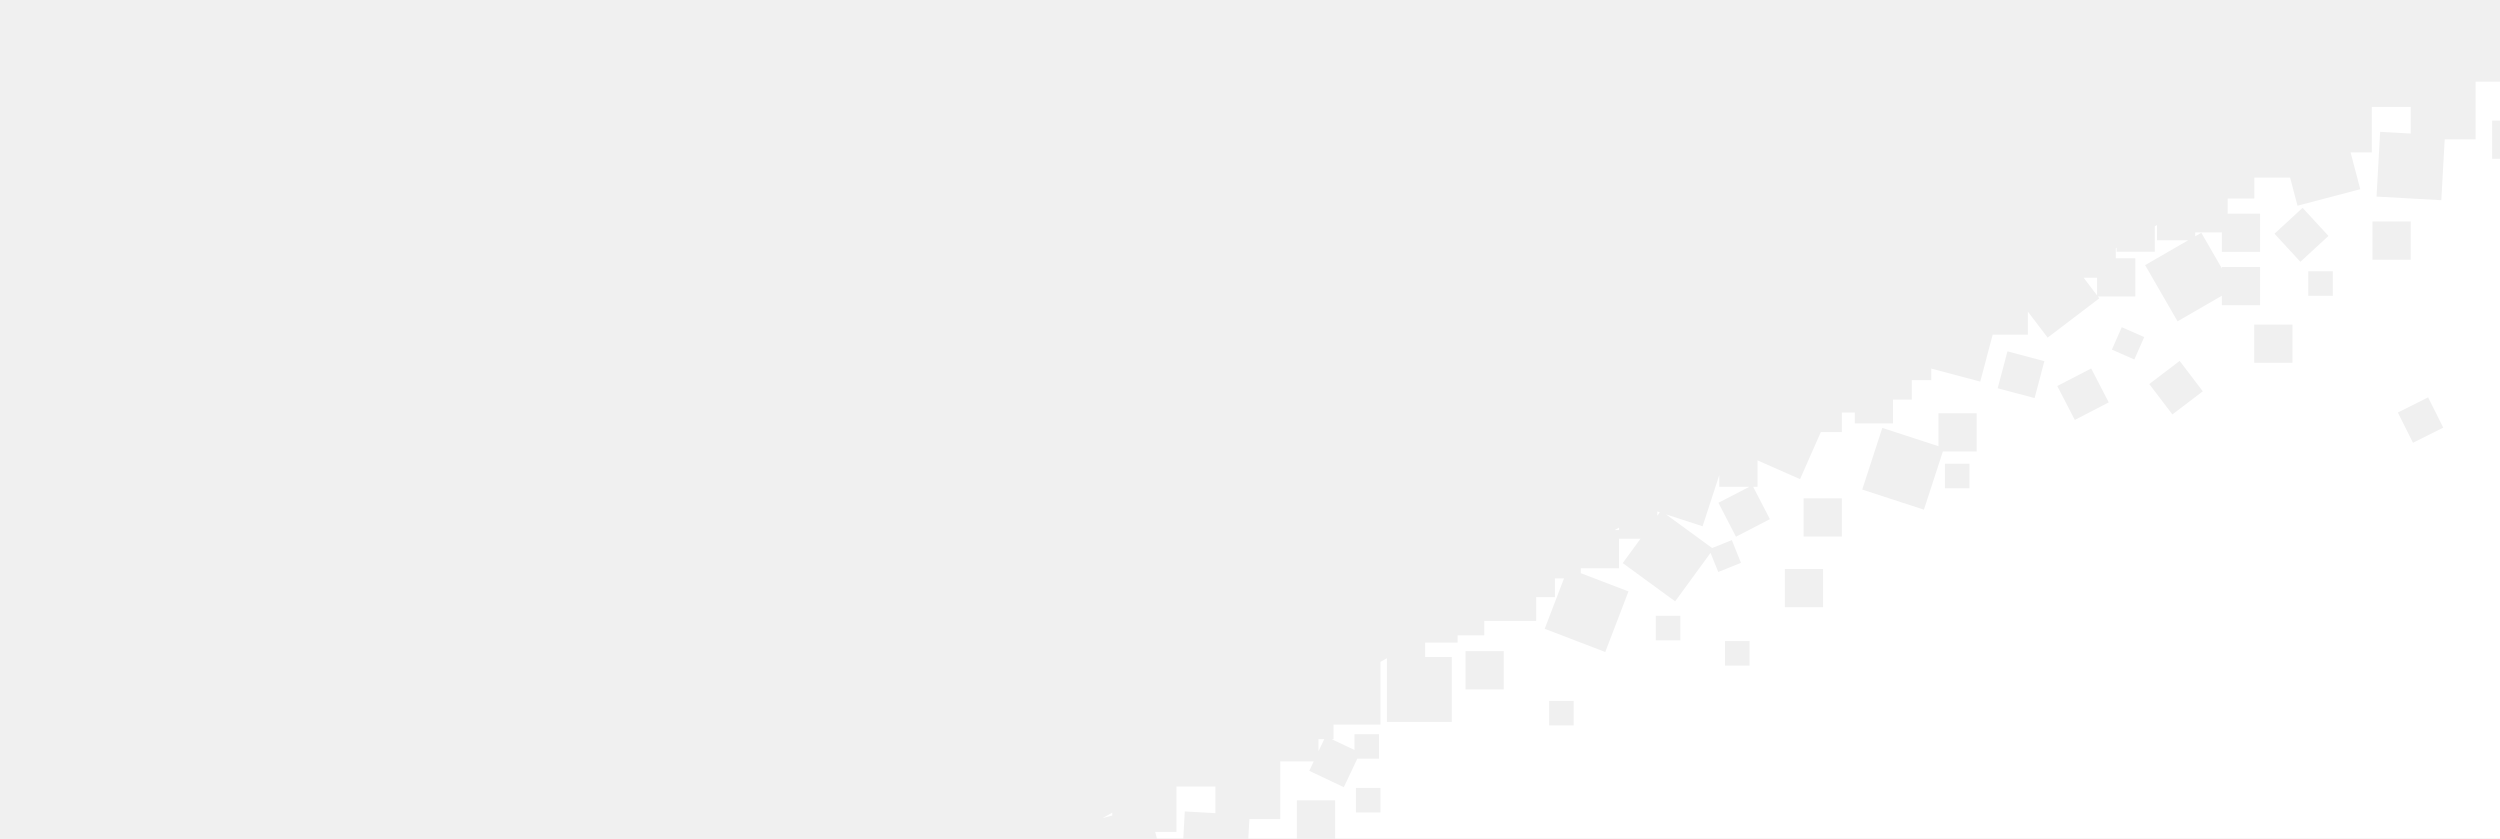
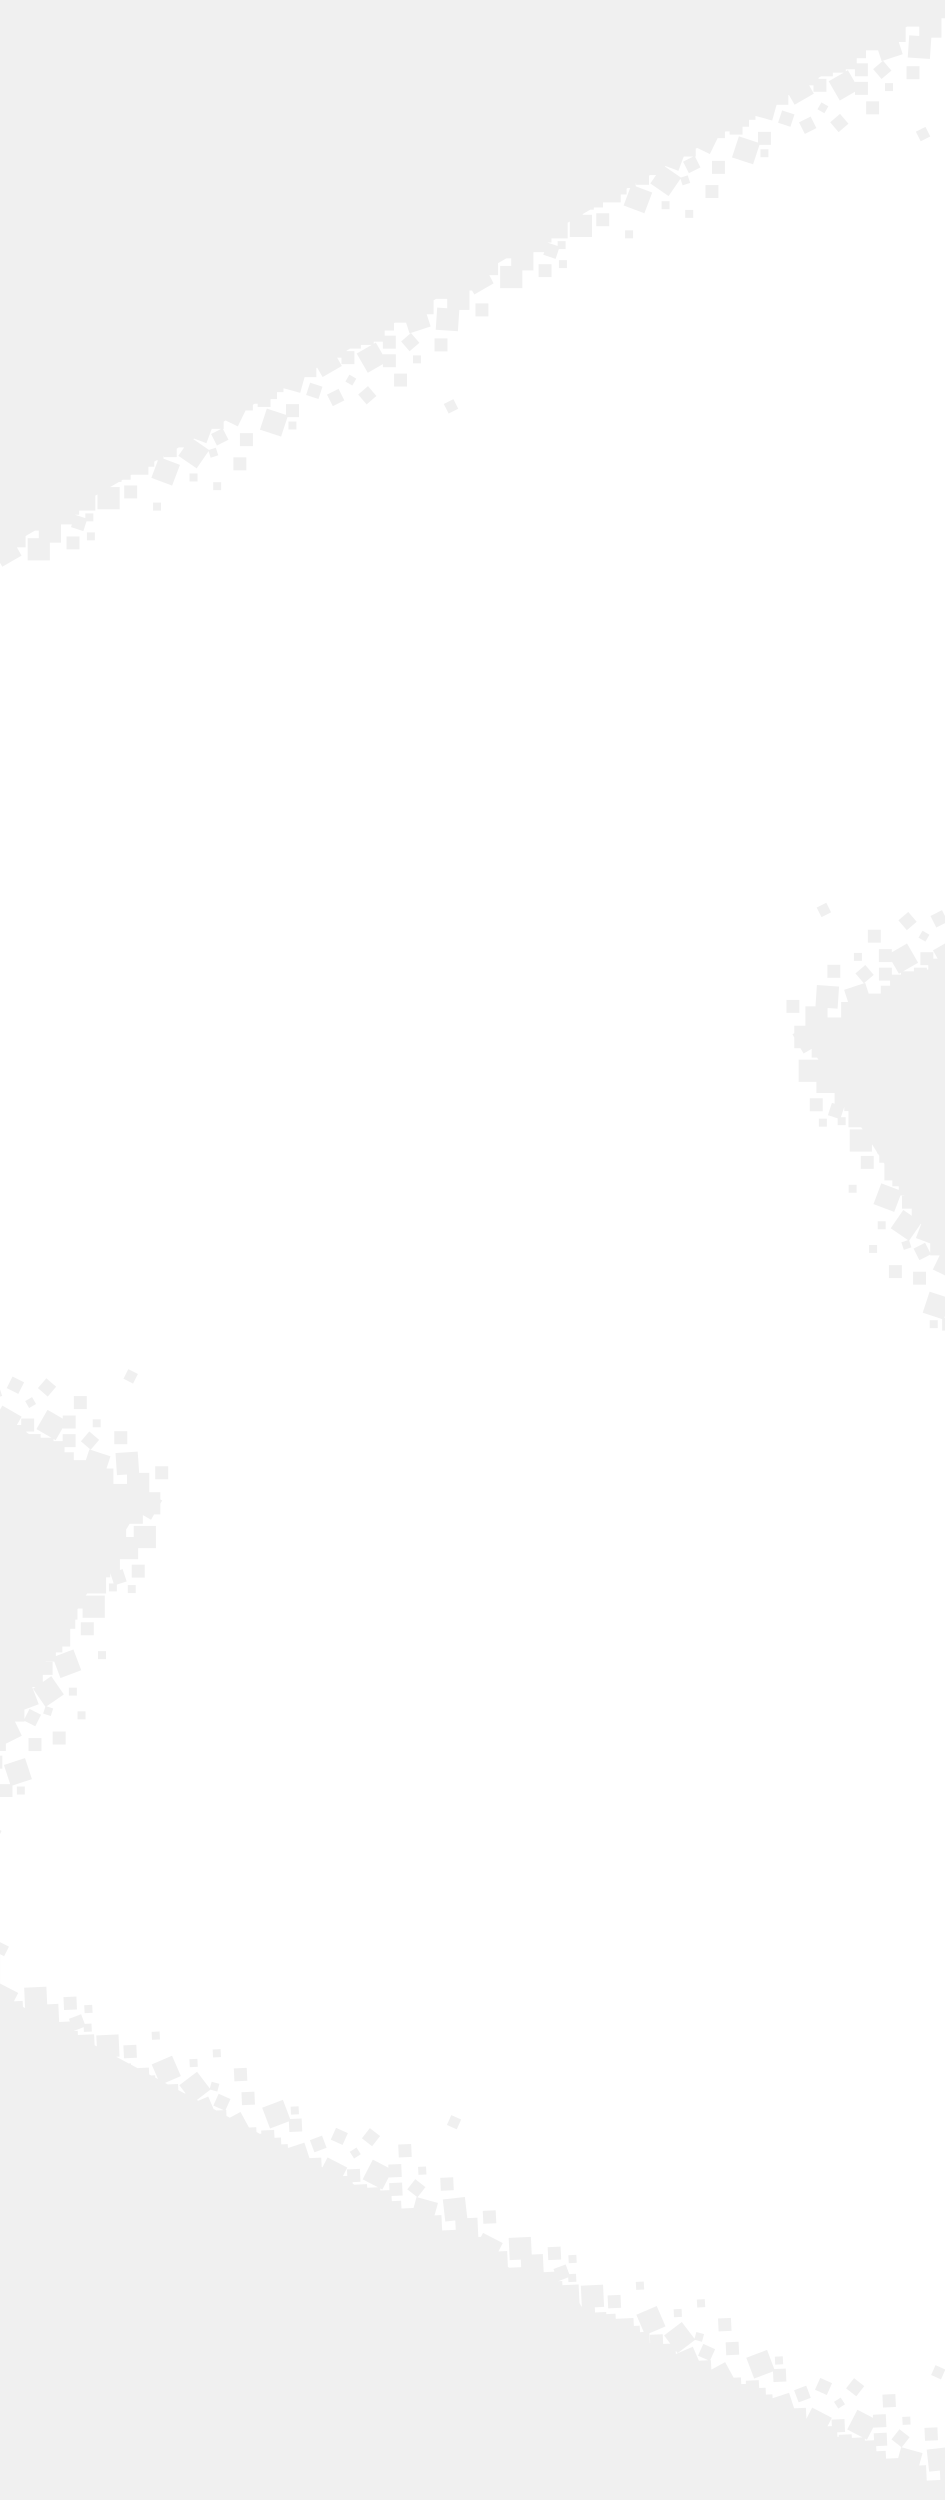
- <svg xmlns="http://www.w3.org/2000/svg" version="1.1" id="Calque_1" x="0px" y="0px" viewBox="0 0 6095 2044" style="enable-background:new 0 0 6095 2044;" xml:space="preserve">
+ <svg xmlns="http://www.w3.org/2000/svg" version="1.1" id="Calque_1" x="0px" y="0px" viewBox="0 0 1446 3829" style="enable-background:new 0 0 1446 3829;" xml:space="preserve">
  <style type="text/css">
- 	.st0{fill:none;}
- 	.st1{fill:#FFFFFF;}
+ 	.st0{fill:#FFFFFF;}
</style>
  <g>
-     <rect x="4036.9" y="1501.5" class="st0" width="59.8" height="59.8" />
-     <rect x="4351.6" y="1387.2" class="st0" width="93.2" height="93.2" />
-     <rect x="4205.7" y="1563" class="st0" width="59.8" height="59.8" />
-     <rect x="4741.8" y="1130.6" class="st0" width="59.8" height="59.8" />
-     <rect x="4397.3" y="1215" class="st0" width="93.2" height="93.2" />
-     <rect x="3161.7" y="1950.9" class="st0" width="93.2" height="93.1" />
-     <polygon class="st0" points="4726,1087.8 4589.1,1043.2 4540.1,1193.6 4690.5,1242.6 4736.8,1100.7 4819.1,1100.7 4819.1,1007.6    4726,1007.6  " />
-     <rect x="3305.9" y="1921.1" class="st0" width="59.8" height="59.8" />
-     <rect x="3572.9" y="1587.6" class="st0" width="93.2" height="93.2" />
-     <rect x="3776.8" y="1708.8" class="st0" width="59.8" height="59.8" />
-     <rect x="4880.6" y="867" transform="matrix(0.2567 -0.9665 0.9665 0.2567 2779.374 5441.099)" class="st0" width="93.2" height="93.2" />
-     <rect x="5784.1" y="540" class="st0" width="93.2" height="93.2" />
-     <rect x="5564.4" y="526" transform="matrix(0.7358 -0.6773 0.6773 0.7358 1094.925 3951.343)" class="st0" width="93.2" height="93.2" />
-     <rect x="5860.1" y="982.9" transform="matrix(0.8945 -0.447 0.447 0.8945 164.6056 2745.946)" class="st0" width="82.5" height="82.5" />
-     <rect x="5627.7" y="661.3" class="st0" width="59.8" height="59.8" />
-     <rect x="5158.4" y="807.2" transform="matrix(0.404 -0.9147 0.9147 0.404 2326.298 5244.784)" class="st0" width="59.8" height="59.8" />
-     <rect x="5495.8" y="791.4" class="st0" width="93.2" height="93.2" />
-     <rect x="5031.8" y="914.4" transform="matrix(0.888 -0.4598 0.4598 0.888 126.841 2442.784)" class="st0" width="93.2" height="93.2" />
-     <rect x="5258.6" y="898.6" transform="matrix(0.7956 -0.6059 0.6059 0.7956 511.9543 3407.535)" class="st0" width="93.2" height="93.2" />
-     <polygon class="st1" points="5112.7,677.1 5079.9,677.1 5112.7,720.2  " />
-     <polygon class="st1" points="5065.2,657.4 5065,657.6 5065.2,657.9  " />
-     <polygon class="st1" points="2888.5,1978.3 2963.1,1982.5 2963.1,1917.6 2868.2,1917.6 2868.2,1935.1 2868.2,1980.8 2868.2,2028.3    2816.4,2028.3 2820.5,2044 2884.9,2044  " />
-     <path class="st1" d="M6095,294v-94.9h-59.5v140.6h-75.3l-8.3,148.4l-157.9-8.8l8.8-157.9l74.6,4.2v-64.9h-94.9v17.6v45.7v47.5   h-51.8l23.6,89.8l-153,40.2l-18-68.5h-87.3v51h-65v36.9h79.1v93.2h-93.2v-47.5h-65v9.5l14.9-8.6l50.1,86.8v-3.4h93.2v93.2h-93.2   V721l-108,62.4l-79.1-137l105.1-60.7h-76.2v-37.1l-5.3,3v62.2h-93.2v-9.8l-1.8,1v24.6h47.5v93.2h-91.2l3.4,4.5l-125.9,95.8   l-48.3-63.4V816h-85.7l-30.4,114.3l-119.4-31.7v28.1h-47.5v47.5h-45.7v58h-93.2v-26.4h-31.6v47.5h-51.2l-50.7,114.9l-103.7-45.8   v64.5h-10.6l40.8,78.8l-82.7,42.8l-42.8-82.7l75.2-38.9h-73.1v-28.7l-40.7,124.9l-89.1-29l112.4,82l48-19.3l22.3,55.4l-55.4,22.3   l-18.8-46.6l-86.3,118.2l-127.8-93.3l43.4-59.4h-52.4v72.1h-93.2v11.9l116.2,44.5l-56.6,147.7L3766,1533l47.1-122.9h-22.2v45.7   h-45.7v58h-126.6v35.2h-65v17.6h-79.1v35.2h65v158.2h-158.2v-147.6v-7.6l-15.7,8.8v153h-114.4v35.6h-4.4l55.4,26.2v-38.5h59.8v59.8   h-52.9l-32.9,69.5l-84.2-39.9l10.9-23h-81.6v140.6H3046l-2.6,47.4h118.4v-93.1h93.2v93.1H6095V387.1h-19.1V294H6095z    M3365.6,1980.8h-59.8v-59.8h59.8V1980.8z M3666.1,1680.7h-93.2v-93.2h93.2V1680.7z M3836.6,1768.6h-59.8v-59.8h59.8V1768.6z    M4096.7,1561.2h-59.8v-59.8h59.8V1561.2z M4265.4,1622.7h-59.8V1563h59.8V1622.7z M4444.7,1480.4h-93.2v-93.2h93.2V1480.4z    M4490.4,1308.1h-93.2V1215h93.2V1308.1z M4801.5,1190.4h-59.8v-59.8h59.8V1190.4z M4819.1,1100.7h-82.4l-46.2,141.9l-150.4-49   l49-150.4l136.8,44.6v-80.2h93.2V1100.7z M4960.3,970.5l-90-23.9l23.9-90l90,23.9L4960.3,970.5z M5058.4,1023.8l-42.8-82.7   l82.7-42.8l42.8,82.7L5058.4,1023.8z M5203.5,876.5l-54.7-24.1l24.1-54.7l54.7,24.1L5203.5,876.5z M5296.3,1010.4l-56.4-74.1   l74.1-56.4l56.4,74.1L5296.3,1010.4z M5589,884.5h-93.2v-93.2h93.2V884.5z M5545.2,569.8l68.5-63.1l63.1,68.5l-68.5,63.1   L5545.2,569.8z M5687.4,721.1h-59.8v-59.8h59.8V721.1z M5784.1,540h93.2v93.2h-93.2V540z M5882.9,1079.5l-36.9-73.8l73.8-36.9   l36.9,73.8L5882.9,1079.5z" />
-     <polygon class="st1" points="4040.5,1247 4040.5,1257.5 4046.6,1249.1  " />
-     <polygon class="st1" points="3214.5,1802 3214.5,1831.6 3228.5,1802  " />
-     <polygon class="st1" points="2711.7,1981.2 2688.2,1994.4 2711.7,1988.2  " />
-     <polygon class="st1" points="3947.3,1286.2 3936.5,1292.3 3947.3,1292.3  " />
+     <polygon class="st0" points="1451.8,2018.2 1451.8,2001.9 1446.4,2018.2  " />
+     <path class="st0" d="M1423.1,3785.6l-3.8-33.8l32.5-3.7V2274l-3.4-6.7l3.4-1.7V2038h-8.8v-17.6l-29.8-9.8l10.6-32.3l28.1,9.2v-31.8   l-23.2-11.3l10.5-21.5l-0.1-0.1h-14.4v-1.1l-16.6,8.3l-8.9-17.7l17.7-8.9l7.8,15.4v-14.4l-21.9-8.2l8-21.2l-0.5-0.8l-17.8,25.8   l3.4,10.5l-11.6,3.8l-3.8-11.6l10.2-3.3l-26.5-18.2l19.3-28l12.9,8.9v-10.9h-14.9v-19.8h3.5l-0.3-0.4h-5.6l-9.5,25.2l-31.8-12   l12-31.8l26.8,10.1v-5l-0.4-0.6h-9.5v-9h-12.2v-25.4l-1.1-1.7h-6.7v-10.6l-2.2-3.5h-1.1v-1.7l-7.9-12.5v11.3h-34v-34h19.7l-2.1-3.3   h-19.6v-24.8h-6.4v-6.4l-5.2,15.8h7.3v12.2H1283v-10.4l-15-4.9l6.2-18.9l4.1,1.4v-16.5h-27.9v-17h-27.2v-34h30.3l-2.1-3.2h-8.2v-13   l-0.2-0.3l-12.3,7.1l-4.7-8.2h-9.5v-16.5l-2.8-4.8l2.8-1.6V1571h17v-29.7h15.5l2.2-32.6l33.9,2.3l-2.3,33.9l-15.3-1v14.4h20.8   v-23.6h10.6l-6.1-18.7l32.3-10.6l5.4,16.4h18.5v-12h14.2v-7.9h-17v-19.8h19.8v10.7h14v-3.2l-3.2,1.8l-10.9-18.8v0.9h-19.8v-19.8   h19.8v4.8l23.3-13.5l17,29.5l-22.9,13.2h16.5v-5.6h19.8v2.9h2.1v-6.8h-12v-19.8h19.8v9.9h6.7l-7.3-12.7l22.8-13.1v-30.8l-17.7,8.9   l-8.9-17.7l17.7-8.9l8.9,17.7V67.6h-0.5V47.8h0.5V28h-9.8v29.7h-15.5l-2.2,32.6l-33.9-2.3l2.3-33.9l15.3,1V40.7h-18.5l-2.3,1.3   v22.3h-10.6l6.1,18.7l-32.3,10.6l-5.4-16.5h-18.5v12h-14.2v7.9h17v19.8h-19.8v-10.7h-14v3.2l3.2-1.8l10.9,18.8v-0.9h19.8v19.9   h-19.8v-4.8l-23.3,13.5l-17-29.5l22.9-13.2h-16.5v5.6h-18.1l-3.8,2.2v1.7h12v19.8h-19.8v-9.9h-6.7l7.3,12.7l-29.5,17l-8.7-15.1   l-0.9,0.5v14.7h-18l-6.7,24.1l-25.6-7.1v6h-9.9v10.6h-9.9v12.1h-19.8v-4.9h-6.1l-1.1,0.7v9.6h-11.2l-11.9,24.4l-19.5-9.5l-2.1,1.2   v12.2h-1.1l8.3,16.5l-17.7,8.9l-8.9-17.7l15.4-7.8h-14.4l-8.2,21.9l-19.6-7.4l-1.2,0.7l24.6,16.9l10.5-3.4l3.8,11.6l-11.6,3.8   l-3.3-10.1l-18.2,26.5l-28-19.3l8.9-12.9h-9.2l-1.7,1v13.9h-19.8v-2.5l-0.5,0.3v4.6l25.2,9.5l-12,31.8l-31.8-12l10.1-26.8h-3.7   l-1.8,1.1v8.8h-9v12.2h-27.1v7.8h-13.8l-0.3,0.2v3.1h-5.4l-11.6,6.7v1.2h14.2v34h-34v-23.7l-3.3,1.9v23.9h-24.8v6.4h-6.3l15.8,5.2   v-7.4h12.2v12.2h-10.4l-4.9,15l-18.9-6.2l1.4-4.1h-16.5v27.9h-17v27.2h-34v-34h17v-11.6h-7.5l-12.7,7.4v18.3h-13.4L756,434   l-29.5,17l-3.5-6h-4v29.7h-15.5l-2.2,32.6l-34-2.3l2.3-33.9l15.3,1v-14.4H668l-3.9,2.2v21.4h-10.6l6.1,18.7l-32.3,10.6l-5.4-16.4   h-17.1l-1.4,0.8v11.2h-14.2v7.9h17v19.9h-19.8v-10.7h-14v3.2l3.2-1.8l10.9,18.8v-0.9h19.8v19.8h-19.8v-4.8L563.3,571l-17-29.5   l22.9-13.2h-16.5v5.6h-16.5l-5.4,3.1v0.8h12v19.9h-19.8v-9.9h-6.7l7.3,12.7l-29.5,17l-8.3-14.4l-1.3,0.8v13.7h-18l-6.7,24.1   l-25.6-7.1v6h-9.9v10.6h-9.9v12.1h-19.8v-4.9H390l-2.7,1.6v8.7h-11.2l-11.9,24.4l-18.6-9.1l-3,1.7v11.3h-1.1l8.4,16.5l-17.7,8.9   l-8.9-17.7l15.4-7.8h-14.4l-8.2,21.9l-18.6-7l-1.4,0.8l23.9,16.5l10.5-3.4l3.8,11.6l-11.6,3.8l-3.3-10.2l-18.2,26.5l-28-19.3   l8.9-12.9H274l-3.3,1.9v13h-19.8v-1.5l-0.5,0.3v3.6l25.2,9.5l-12,31.8l-31.8-12l10.1-26.8h-2.1l-3.5,2v7.9h-9v12.2h-25.9l-1.3,0.7   v7H188l-1.9,1.1v2.2h-3.8l-13.2,7.6v0.3h14.2v34h-34v-22.8l-3.3,1.9v22.9h-24.8v6.4h-6.3l15.8,5.2v-7.3h12.2v12.2h-10.4l-4.9,15   l-18.9-6.2l1.4-4.1H93.4v27.9h-17v27.2h-34v-34h17v-11.6h-5.9l-14.3,8.3v17.3H25.8L33,851L3.5,868L0,862v1265.9l3.3,10.1l-3.3,1.1   v19.9l3.6-6.2l29.5,17l-7.3,12.7h6.7v-9.9h19.8v19.9h-12v1l3.9,2.9h18v5.6h16.5l-22.9-13.2l17-29.5l23.3,13.5v-4.8h19.8v19.9H96.1   v-0.9l-10.9,18.8L82,2204v3.2h14v-10.7h19.8v19.9h-17v7.9H113v12h18.5l5.4-16.4l32.3,10.6l-6.1,18.7h10.6v23.6h20.8v-14.4l-15.3,1   l-2.3-33.9l34-2.3l2.2,32.6h15.5v29.7h17v11.1l2.8,1.6l-2.8,4.8v16.5H236l-4.7,8.2l-12.5-7.2v13.4h-20.3l-5.3,8.7v11.5h11.6v-17h34   v34h-27.2v17h-27.9v16.5l4.1-1.4l6.2,18.9l-15,4.9v10.4h-12.2v-12.2h7.3l-5.2-15.8v6.4h-6.4v24.8h-29.1l-0.2,0.3l0.1,0.3l-0.4,0.1   l-1.5,2.5h29.1v34h-34v-14.2h-7.1l-0.8,1.3v15.7h-3.3v14.1h-7.8v27.1H95.5v9h-9.9v5.6l26.8-10.1l12,31.8l-31.8,12l-9.5-25.2H70.1   l-0.3,0.4h10.8v19.9h-15v10.9l12.9-8.9l19.3,28l-26.5,18.2l10.2,3.3l-3.8,11.6l-11.6-3.8l3.4-10.5l-19-27.6l3.8-2.6h-5l10,26.4   l-21.9,8.2v14.4l7.8-15.4l17.7,8.9l-8.9,17.7l-16.5-8.3v1.1H22.9l10.5,21.6L9,2670.6v11.2H0v7.2h3.6v19.9H0v23.7h15.6L6,2703.2   l32.3-10.6l10.6,32.3l-29.8,9.8v17.6H0v50.7l2.4,1.2l-2.4,4.8v165.6l13.7,6.9l-7.4,14.7l-6.2-3.1v44.9l27.8,14.4l-6.6,12.8   l13.4-0.6l0.4,9.1l3.3,1.8l-1.4-31.1l34-1.6l1.3,27.1l17-0.8l1.3,27.8l16.5-0.8l-1.5-4.1l18.6-7l5.6,14.8l10.3-0.5l0.6,12.2   l-12.2,0.6l-0.3-7.3l-15.5,5.9l6.3-0.3l0.3,6.4l24.8-1.1l0.8,16.8l3.4,1.8l-0.8-16.8l34-1.6l1.6,34l-5.2,0.2l19.2,10.3l3.4-0.2   l0.1,2l9.9,5.3l17.5-0.8l0.5,10.5l3,1.6l6.1-0.3l0.2,3.6l4.2,2.3l-9.7-22.5l31.2-13.4l13.5,31.2l-24.3,10.5l4.3,2.3l15.7-0.7   l0.4,9.4l9.5,5.1l1.6-0.1l-9.5-12.5l27.1-20.6l19.5,25.6l2.9-10.3l11.8,3.2l-3.2,11.8l-10.6-2.9l-20.7,15.8l2.2,1.2l15.2-6.5   l8.2,19.1l4.2,2.3l11.2-0.5l-15.7-7l8.1-18.1l18.1,8.1l-7.6,16.9l1.1-0.1l0.4,9.1l5.1,2.7l16.3-8.9l13,23.9l11.2-0.5l0.3,7.4l5,2.7   l2.4-0.1l-0.2-4.9l19.8-0.9l0.6,12.1l9.9-0.5l0.5,10.6l9.9-0.5l0.3,6l25.2-8.3l7.8,23.8l18-0.8l0.7,14.4l1.1,0.6l7.9-15.3   l30.2,15.6l-6.7,13l6.7-0.3l-0.5-9.9l19.8-0.9l0.9,19.8l-12,0.6l0.1,2.4l2.7,1.5l19.2-0.9l0.3,5.6l16.5-0.8l-23.5-12.1l15.6-30.2   l23.9,12.4l-0.2-4.8l19.8-0.9l0.9,19.8l-19.8,0.9l0-0.9l-10,19.3l-3.3-1.7l0.2,3.2l14-0.6l-0.5-10.7l19.8-0.9l0.9,19.8l-17,0.8   l0.4,7.9l14.2-0.7l0.6,12l18.5-0.9l4.6-16.7l32.8,9.1l-5.3,19l10.6-0.5l1.1,23.6l20.8-1l-0.7-14.4l-15.3,1.7l-3.8-33.8l33.8-3.8   l3.7,32.4l15.5-0.7l1.4,29.6l4-0.2l3.2-6.1l30.2,15.6l-6.6,12.8l13.4-0.6l1.1,24.4l2.1,1.1l18.2-0.8l-0.5-11.6l-17,0.8l-1.6-34   l34-1.6l1.3,27.1l17-0.8l1.3,27.8l16.5-0.8l-1.5-4.1l18.6-7l5.6,14.8l10.3-0.5l0.6,12.2l-12.2,0.6l-0.3-7.3l-15.5,5.9l6.3-0.3   l0.3,6.4l24.8-1.1l1.4,29.4l0.6-0.3l1.8,4.2l1.1,0.6v-0.1l-1.5-31.9l34-1.6l1.6,34l-14.2,0.7l0.4,7.9l17-0.8l0.2,3.3l14.1-0.6   l0.4,7.8l27.1-1.3l0.6,12.2l9-0.4l0.5,9.9l5.6-0.3l-11.3-26.3l31.2-13.4l13.5,31.2l-24.7,10.6l0.7,14.9l0.5,0.2l-0.6-12.8l19.8-0.9   l0.7,14.9l10.9-0.5l-9.5-12.5l27.1-20.6l19.5,25.6l2.8-10.3l11.8,3.2l-3.2,11.8l-10.6-2.9l-26.7,20.3l-2.8-3.7l0.2,5l25.9-11.2   l9.3,21.5l14.4-0.7l-15.7-7l8.1-18.1l18.1,8.1l-7.6,16.9l1.1-0.1l0.7,14.5l21.1-11.5l13,23.9l11.2-0.5l0.5,10.3l7.2-0.3l-0.2-4.9   l19.8-0.9l0.6,12.1l9.9-0.5l0.5,10.6l9.9-0.5l0.3,6l25.2-8.3l7.8,23.8l18-0.8l0.8,16.8l8.8-17.1l30.2,15.6l-6.7,13l6.7-0.3   l-0.5-9.9l19.8-0.9l0.9,19.8l-12,0.6l0.3,6.8l2.1-0.1l-0.1-2.9l19.8-0.9l0.3,5.6l16.4-0.8l-23.5-12.1l15.6-30.2l23.9,12.4l-0.2-4.8   l19.8-0.9l0.9,19.8l-19.8,0.9l0-0.9l-10,19.3l-3.3-1.7l0.2,3.2l14-0.6l-0.5-10.7l19.8-0.9l0.9,19.8l-17,0.8l0.4,7.9l14.2-0.7   l0.6,12l18.5-0.9l4.6-16.7l32.8,9.1l-5.3,19l10.6-0.5l1.1,23.6l20.8-1l-0.7-14.4L1423.1,3785.6z M28,2134.9l-17.7-8.9l8.9-17.7   l17.7,8.9L28,2134.9z M44.6,2156.5l-6.1-10.6l10.6-6.1l6.1,10.6L44.6,2156.5z M73.1,2139L58,2126L71,2111l15,12.9L73.1,2139z    M133.1,815.4h12.2v12.2h-12.2V815.4z M101.9,821.6h19.8v19.8h-19.8V821.6z M113.1,2158.1v-19.9h19.8v19.9H113.1z M138.9,2220.4   l-15-12.9l12.9-15.1l15,12.9L138.9,2220.4z M154.2,2186H142v-12.2h12.2V2186z M190.2,743.5h19.8v19.8h-19.8V743.5z M194.9,2211.9   H175v-19.9h19.9V2211.9z M203.8,2119.1l-14.7-7.4l7.4-14.7l14.7,7.4L203.8,2119.1z M38,2748.5H25.8v-12.2H38V2748.5z M63.6,2681.9   H43.7V2662h19.8V2681.9z M105.5,2584.8h12.2v12.2h-12.2V2584.8z M80.7,2671.9V2652h19.9v19.9H80.7z M98.1,3078.6l-0.9-19.8   l19.8-0.9l0.9,19.8L98.1,3078.6z M118.8,2633.3v-12.2H131v12.2H118.8z M129.6,3083.4l-0.6-12.2l12.2-0.6l0.6,12.2L129.6,3083.4z    M143.7,2504.6h-19.9v-19.9h19.9V2504.6z M162.3,2541.1h-12.2v-12.2h12.2V2541.1z M195.7,2427.7h12.2v12.2h-12.2V2427.7z    M189.9,3152.5l-0.9-19.8l19.8-0.9l0.9,19.8L189.9,3152.5z M221.7,2416.3h-19.9v-19.9h19.9V2416.3z M232.8,3124.2l-0.6-12.2   l12.2-0.6l0.6,12.2L232.8,3124.2z M234.4,769.8h12.2V782h-12.2V769.8z M257.6,2265.6h-19.9v-19.9h19.9V2265.6z M290.3,725.2h12.2   v12.2h-12.2V725.2z M290.7,3166.1l-0.6-12.2l12.2-0.6l0.6,12.2L290.7,3166.1z M326.3,3151.2l-0.6-12.2l12.2-0.6l0.6,12.2   L326.3,3151.2z M338.7,750.7h-12.2v-12.2h12.2V750.7z M367.5,663.4h19.9v19.9h-19.9V663.4z M357.5,700.5h19.8v19.9h-19.8V700.5z    M359,3187.8l-0.9-19.8l19.8-0.9l0.9,19.8L359,3187.8z M370.7,3224.3l-0.9-19.8l19.8-0.9l0.9,19.8L370.7,3224.3z M457.3,3226   l0.6,12.2l-12.2,0.6l-0.6-12.2L457.3,3226z M441.8,657.8v-12.2H454v12.2H441.8z M398.1,658.1l10.6-32.3l29.3,9.6V619h19.9v19.9   h-17.6l-9.8,29.8L398.1,658.1z M443.2,3265.4l-0.8-16.3l-28.8,10.9l-12.1-31.8l31.8-12.1l11.1,29.4l17.6-0.8l0.9,19.8L443.2,3265.4   z M563.6,591.4l12.9,15.1l-15,12.9l-12.9-15.1L563.6,591.4z M535.1,573.8l10.6,6.1l-6.1,10.6l-10.6-6.1L535.1,573.8z M468.8,605   l6.2-18.9l18.9,6.2l-6.2,18.9L468.8,605z M481.6,3296.5l-7-18.6l18.6-7l7,18.6L481.6,3296.5z M500.8,604.4l17.7-8.9l8.9,17.7   l-17.7,8.9L500.8,604.4z M524.7,3285.2l-18.1-8.1l8.1-18.1l18.1,8.1L524.7,3285.2z M542.3,3306l-6.6-10.3l10.3-6.6l6.6,10.3   L542.3,3306z M569.9,3287.2l-15.6-12.2l12.2-15.6l15.6,12.2L569.9,3287.2z M629.4,510l12.9,15.1l-15,12.9l-12.9-15L629.4,510z    M644.7,544.3v12.2h-12.2v-12.2H644.7z M603.6,572.2h19.8v19.8h-19.8V572.2z M610.8,3304.4l-0.9-19.8l19.8-0.9l0.9,19.8   L610.8,3304.4z M639.4,3365.4l-15.6-12.2l12.2-15.6l15.6,12.2L639.4,3365.4z M640.9,3331l-0.6-12.2l12.2-0.6l0.6,12.2L640.9,3331z    M701.8,626l-14.7,7.4l-7.4-14.7l14.7-7.4L701.8,626z M665.5,538.2v-19.9h19.8v19.9H665.5z M675.2,3355.4l-0.9-19.8l19.8-0.9   l0.9,19.8L675.2,3355.4z M699.6,3261.3l-15.1-6.7l6.7-15.1l15.1,6.7L699.6,3261.3z M728.2,484.6v-19.9h19.8v19.9H728.2z    M740.3,3406l-0.9-19.8l19.8-0.9l0.9,19.8L740.3,3406z M824.9,424.4v-19.8h19.8v19.8H824.9z M839.7,3461.6l-0.9-19.8l19.8-0.9   l0.9,19.8L839.7,3461.6z M868.3,410.6h-12.2v-12.2h12.2V410.6z M871.1,3466.3l-0.6-12.2l12.2-0.6l0.6,12.2L871.1,3466.3z    M913.2,346.4v-19.8h19.8v19.8H913.2z M931.5,3535.5l-0.9-19.8l19.8-0.9l0.9,19.8L931.5,3535.5z M969.6,365h-12.2v-12.2h12.2V365z    M974.4,3507.2l-0.6-12.2l12.2-0.6l0.6,12.2L974.4,3507.2z M1025.5,320.4h-12.2v-12.2h12.2V320.4z M1032.3,3549.1l-0.6-12.2   l12.2-0.6l0.6,12.2L1032.3,3549.1z M1061.7,333.7h-12.2v-12.2h12.2V333.7z M1287,1497.6h-19.8v-19.9h19.8V1497.6z M1349,1443.8   h-19.8V1424h19.8V1443.8z M1417.4,1442.2l-10.6-6.1l6.1-10.6l10.6,6.1L1417.4,1442.2z M1424.8,209l-14.7,7.4l-7.4-14.7l14.7-7.4   L1424.8,209z M1388.5,101.4h19.8v19.9h-19.8V101.4z M1391.1,1396.7l12.9,15.1l-15.1,12.9l-12.9-15.1L1391.1,1396.7z M1367.7,139.5   h-12.2v-12.2h12.2V139.5z M1352.4,93l12.9,15.1l-15.1,12.9l-12.9-15.1L1352.4,93z M1326.6,155.2h19.8v19.9h-19.8V155.2z    M1338.2,1493.1l-15.1,12.9l-12.9-15.1l15.1-12.9L1338.2,1493.1z M1307.9,1459.5h12.2v12.2h-12.2V1459.5z M1286.6,174.4l12.9,15.1   l-15.1,12.9l-12.9-15.1L1286.6,174.4z M1258.1,156.8l10.6,6.1l-6.1,10.6l-10.6-6.1L1258.1,156.8z M1265.5,1382.6l7.4,14.7   l-14.7,7.4l-7.4-14.7L1265.5,1382.6z M1241.5,178.5l8.9,17.7l-17.7,8.9l-8.9-17.7L1241.5,178.5z M1197.9,169.1l18.9,6.2l-6.2,18.9   l-18.9-6.2L1197.9,169.1z M1198.9,3608.9l0.6,12.2l-12.2,0.6l-0.6-12.2L1198.9,3608.9z M1090.5,246.4h19.8v19.9h-19.8V246.4z    M1067.9,3534.2l-0.6-12.2l12.2-0.6l0.6,12.2L1067.9,3534.2z M1080.5,303.3v-19.9h19.8v19.9H1080.5z M1100.6,3570.8l-0.9-19.8   l19.8-0.9l0.9,19.8L1100.6,3570.8z M1112.3,3607.3l-0.9-19.8l19.8-0.9l0.9,19.8L1112.3,3607.3z M1121.1,241.1l10.6-32.3l29.3,9.6   V202h19.8v19.9h-17.6l-9.8,29.8L1121.1,241.1z M1176.9,228.6v12.2h-12.2v-12.2H1176.9z M1184.7,3648.4l-0.8-16.3l-28.8,10.9   l-12.1-31.8l31.8-12.1l11.1,29.4l17.6-0.8l0.9,19.8L1184.7,3648.4z M1204.5,1551.3v-19.8h19.8v19.8H1204.5z M1223.2,3679.5l-7-18.6   l18.6-7l7,18.6L1223.2,3679.5z M1240.3,1702v-19.9h19.8v19.9H1240.3z M1266.4,1713.4v12.2h-12.2v-12.2H1266.4z M1266.3,3668.2   l-18.1-8.1l8.1-18.1l18.1,8.1L1266.3,3668.2z M1283.9,3689l-6.6-10.3l10.3-6.6l6.6,10.3L1283.9,3689z M1361.5,1937.7h19.8v19.8   h-19.8V1937.7z M1318.4,1770.4h19.8v19.8h-19.8V1770.4z M1299.8,1814.6h12.2v12.2h-12.2V1814.6z M1311.5,3670.2l-15.6-12.2   l12.2-15.6l15.6,12.2L1311.5,3670.2z M1343.3,1919h-12.2v-12.2h12.2V1919z M1344.3,1870.5h12.2v12.2h-12.2V1870.5z M1352.4,3687.4   l-0.9-19.8l19.8-0.9l0.9,19.8L1352.4,3687.4z M1381,3748.4l-15.6-12.2l12.2-15.6l15.6,12.2L1381,3748.4z M1382.5,3714l-0.6-12.2   l12.2-0.6l0.6,12.2L1382.5,3714z M1398.5,1967.6v-19.8h19.8v19.8H1398.5z M1447.9,3629.2l-6.7,15.1l-15.1-6.7l6.7-15.1   L1447.9,3629.2z M1424,2022h12.2v12.2H1424V2022z M1416.8,3738.4l-0.9-19.8l19.8-0.9l0.9,19.8L1416.8,3738.4z" />
  </g>
</svg>
